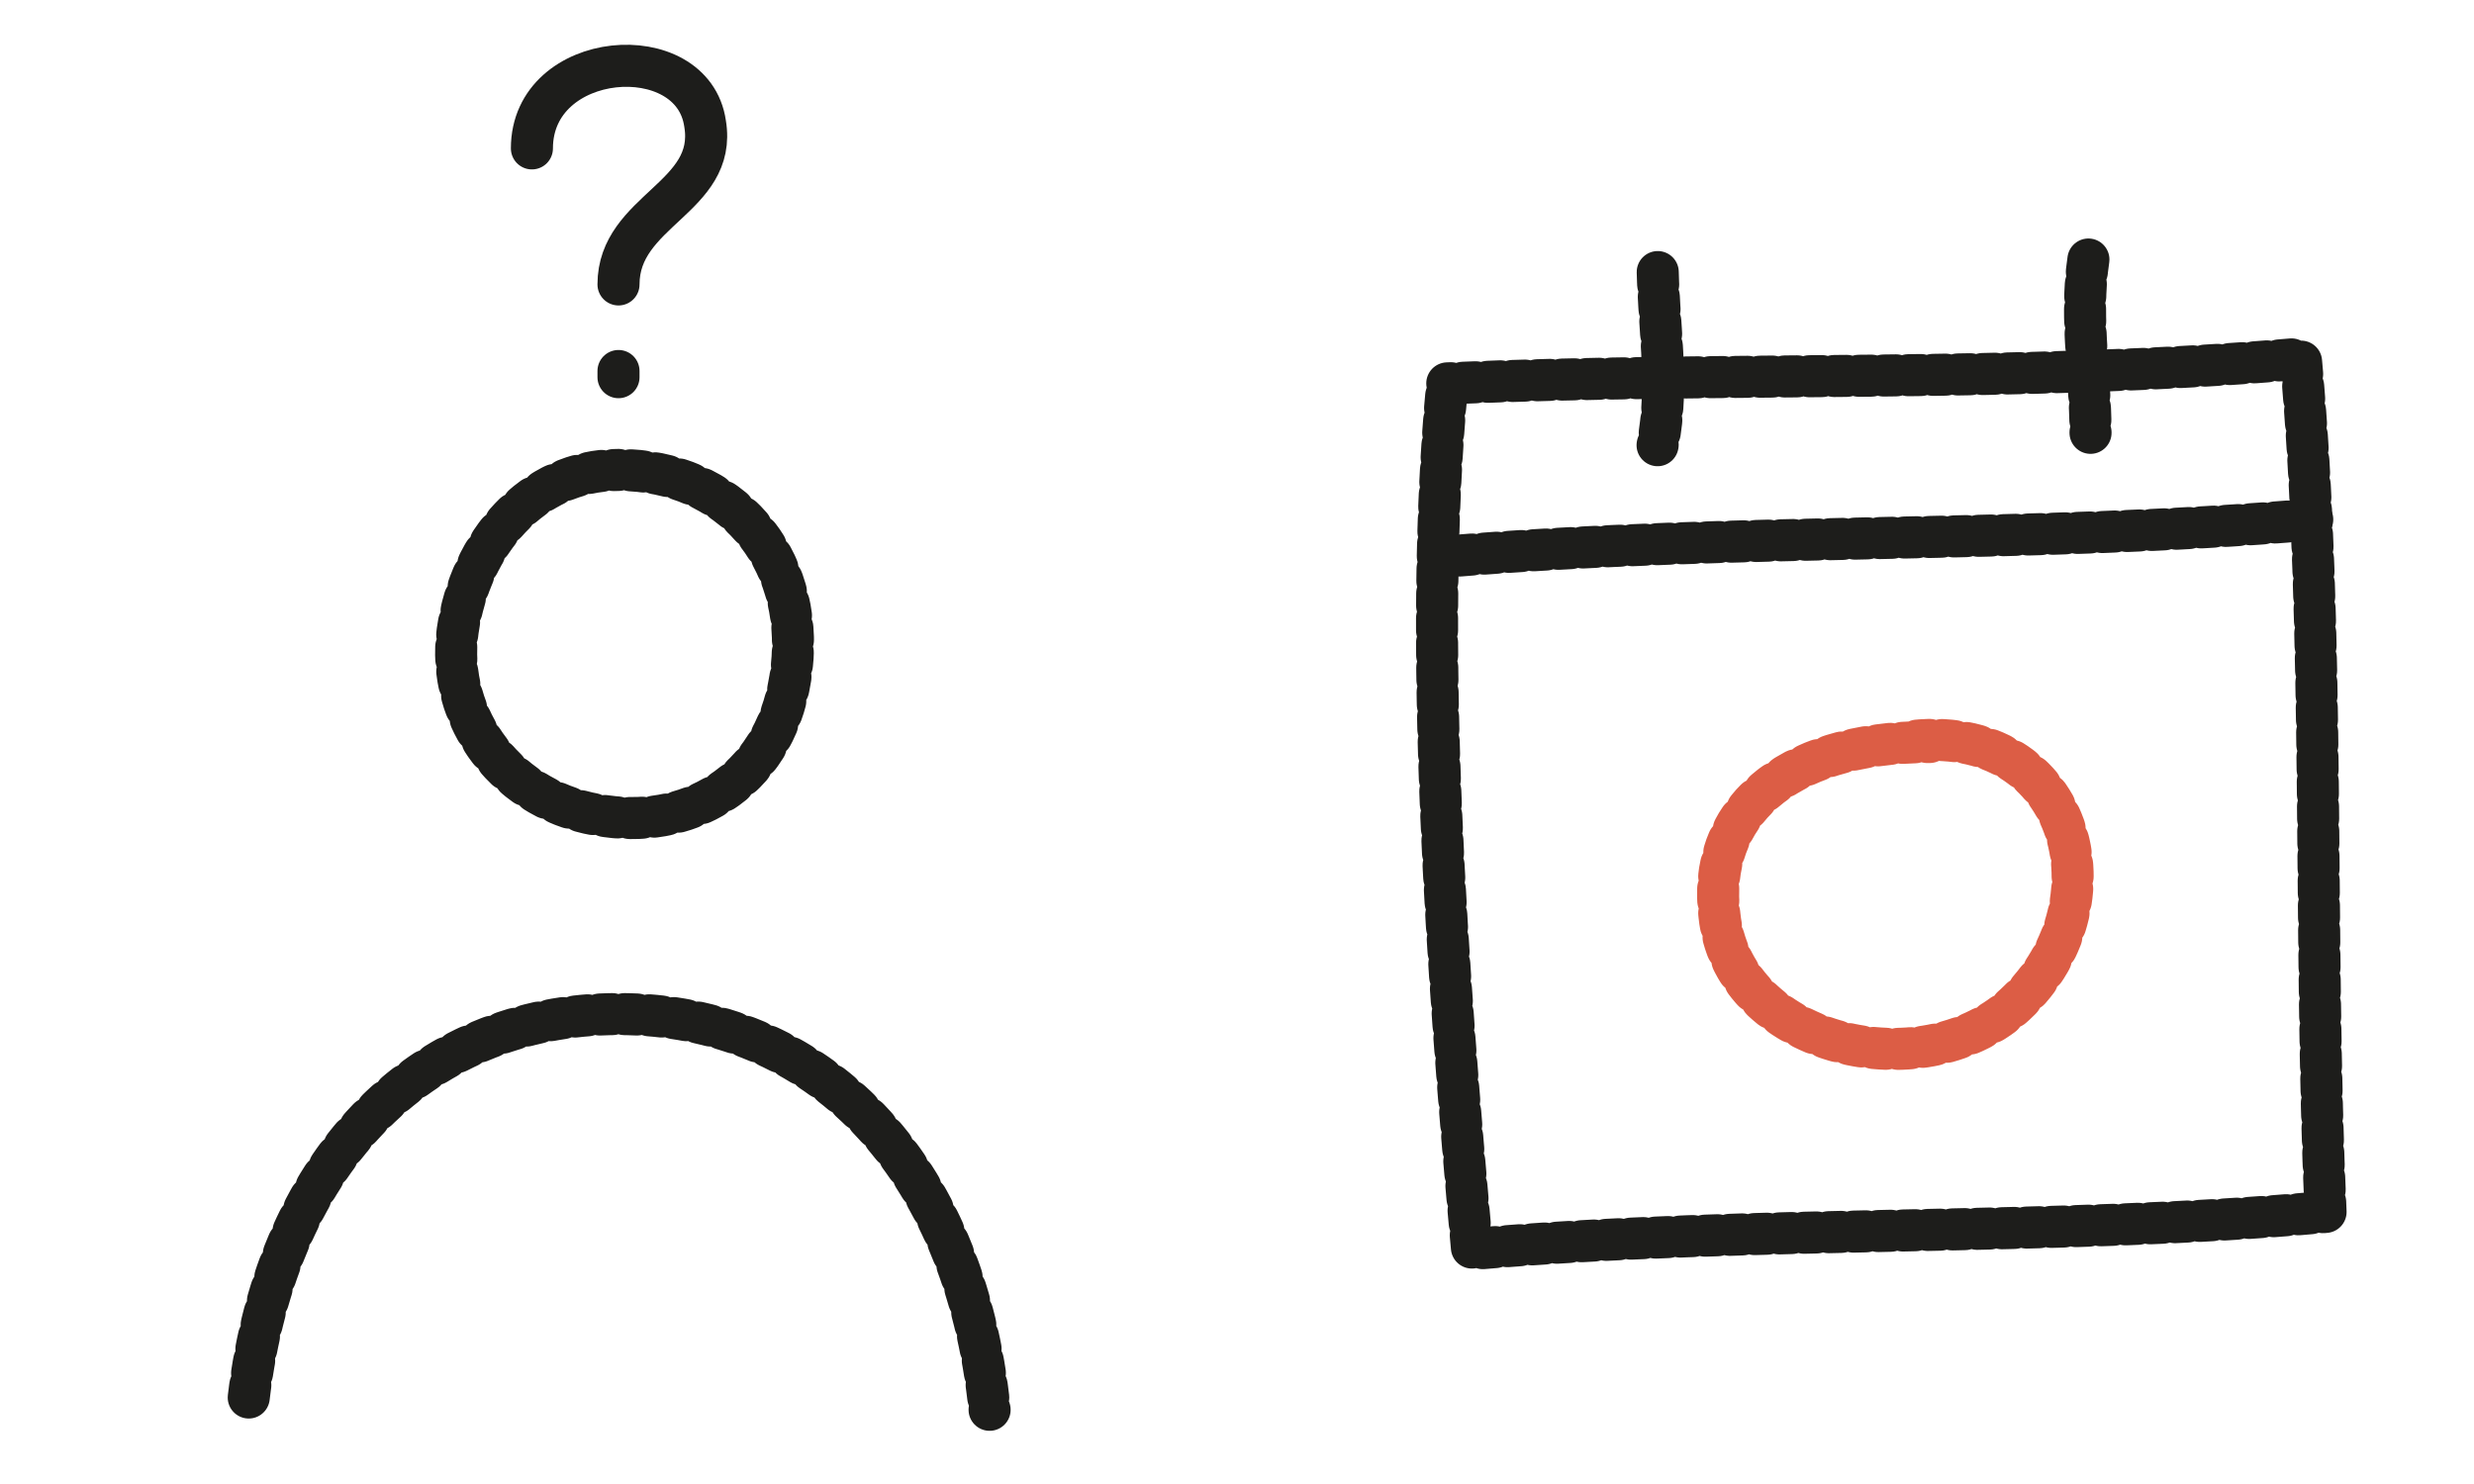
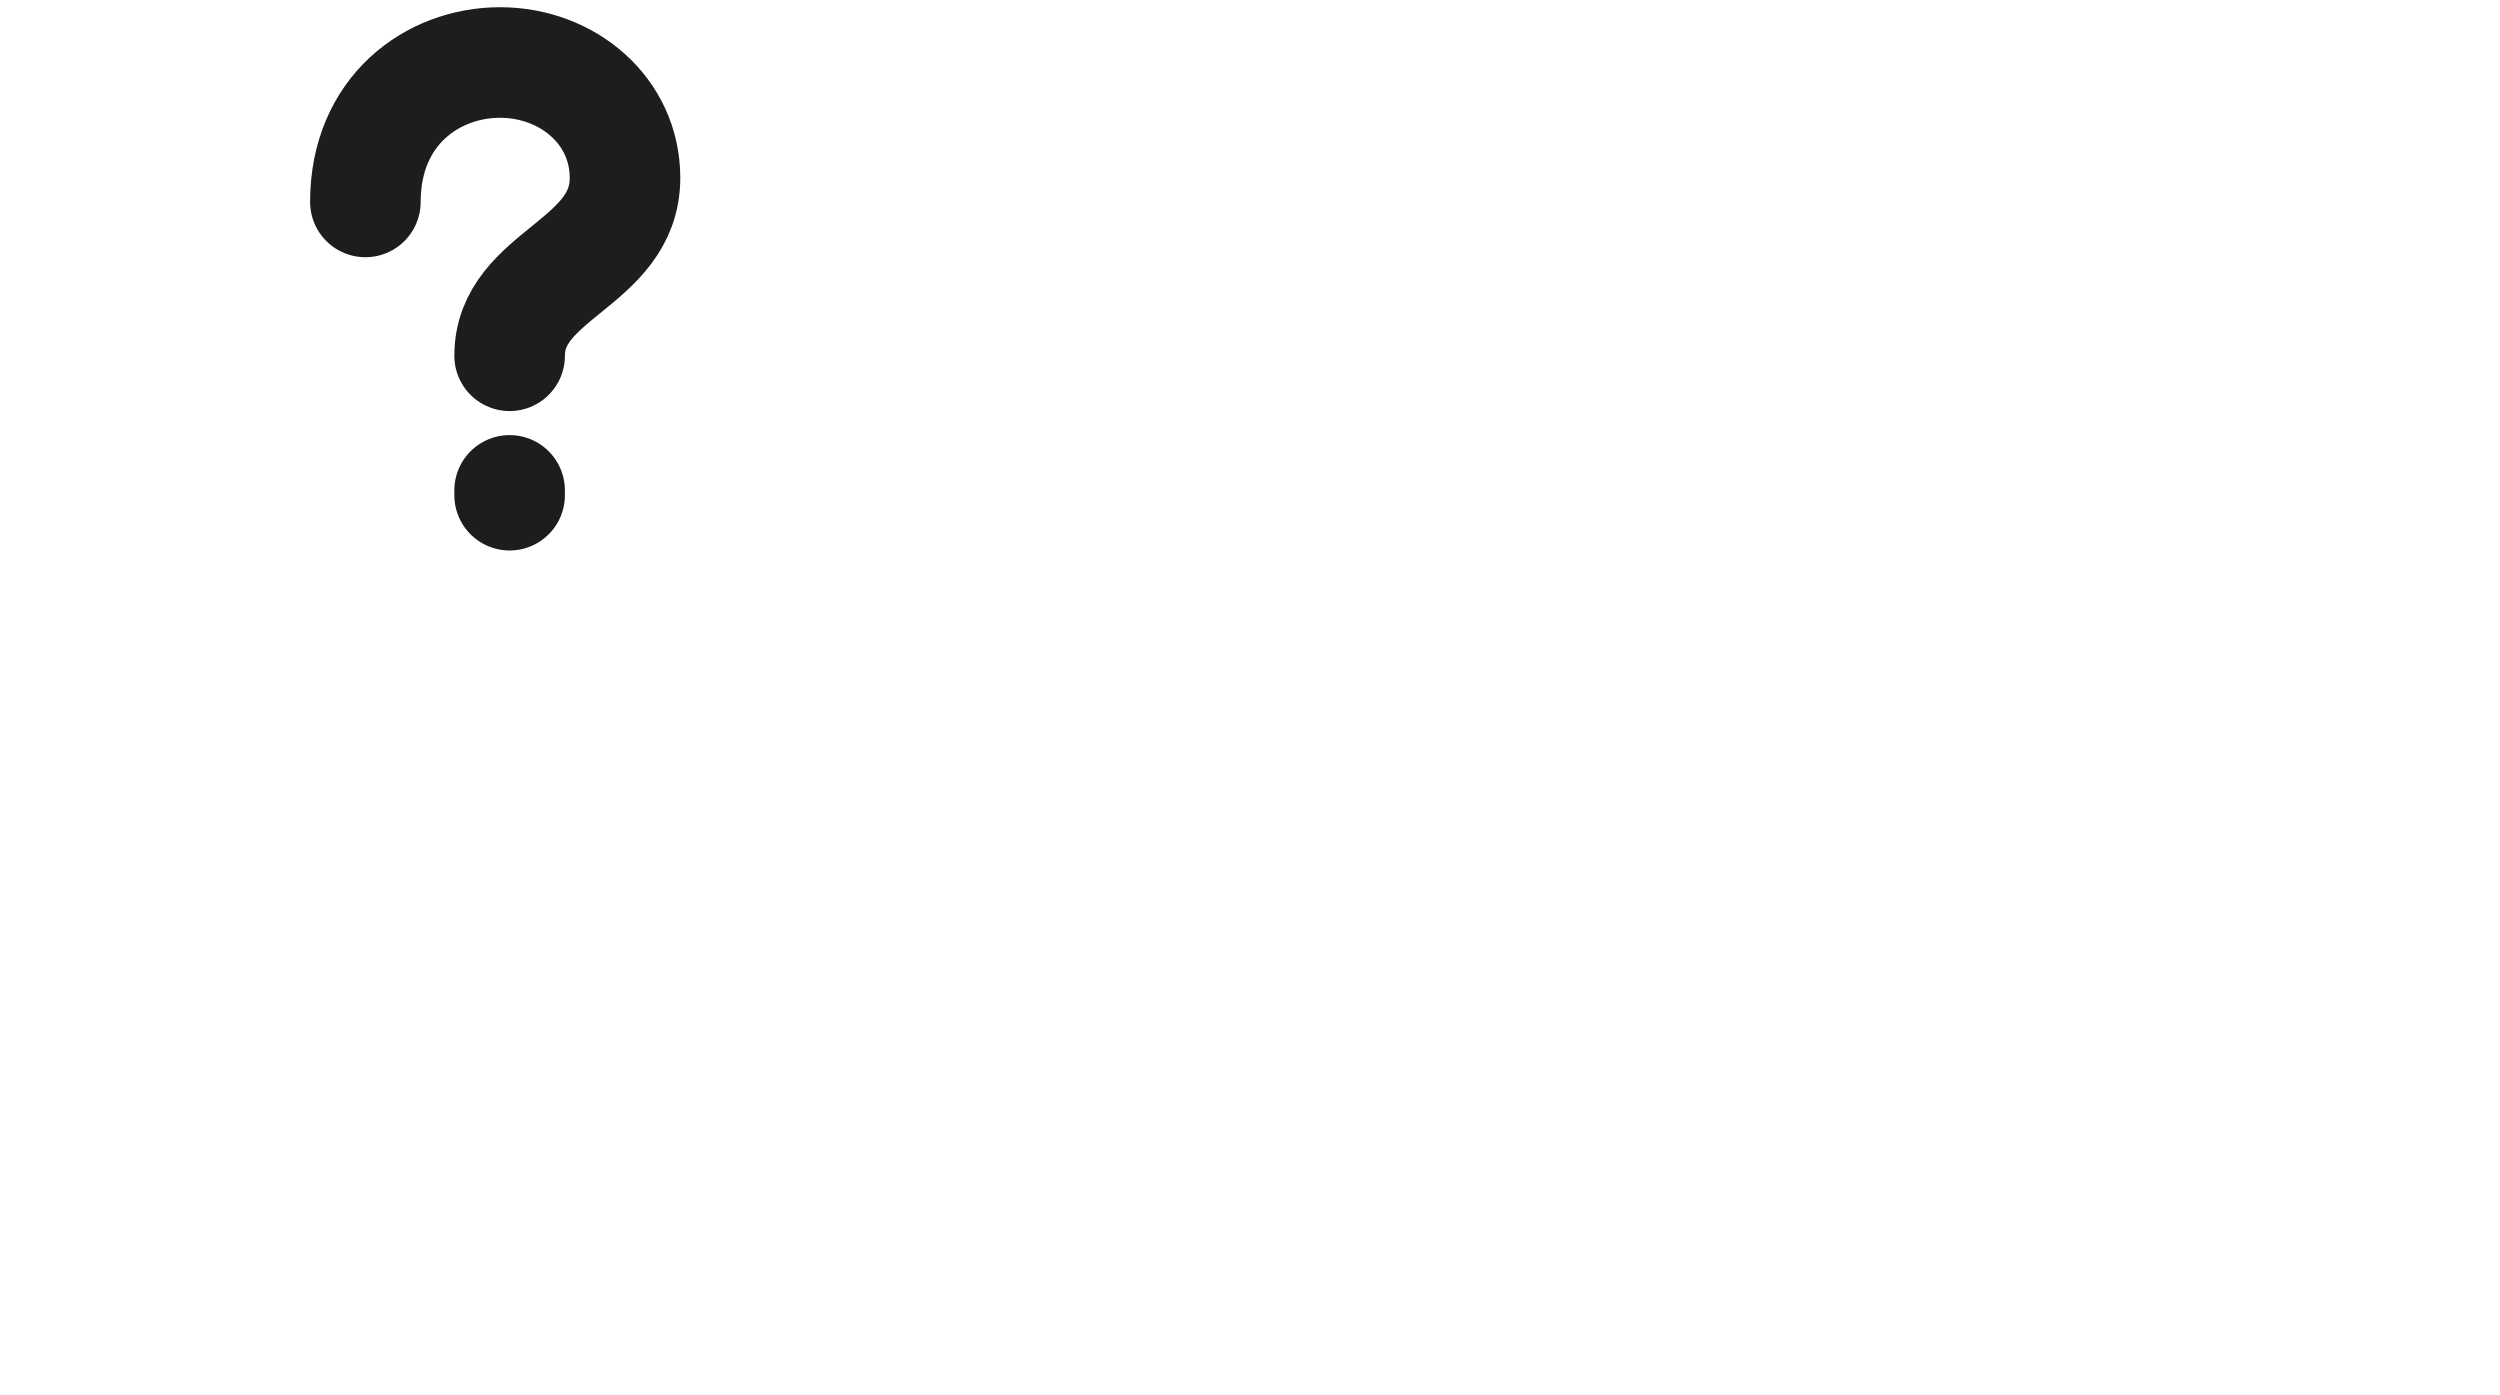
- <svg xmlns="http://www.w3.org/2000/svg" viewBox="0 0 200 120">
+ <svg xmlns="http://www.w3.org/2000/svg" viewBox="0 -5 52 29">
  <style>
- path,circle{fill:none;stroke:#1D1D1B;stroke-width:3.4;stroke-linecap:round;stroke-linejoin:round}
- .c{stroke:#DC5D45}.cf{stroke:#DC5D45;fill:#F6DDD5}.cp{fill:#DC5D45;stroke:none}
- .t{stroke-dasharray:1;stroke-dashoffset:1;animation:trace .8s ease-out both}
- .d1{animation-delay:.1s}.d2{animation-delay:.5s}.d3{animation-delay:.9s}.d4{animation-delay:1.3s}
- .d5{animation-delay:1.7s}.d6{animation-delay:2.1s}.d7{animation-delay:2.5s}.d8{animation-delay:2.9s}
- .pop{opacity:0;transform-box:fill-box;transform-origin:center;animation:pop .6s cubic-bezier(.3,1.6,.6,1) forwards}
- @keyframes trace{0%{opacity:0;stroke-dashoffset:1}2%{opacity:1}100%{opacity:1;stroke-dashoffset:0}}
- @keyframes pop{0%{opacity:0;transform:scale(.3)}100%{opacity:1;transform:scale(1)}}
- @keyframes bat{50%{transform:scale(1.18)}}
- .q{transform-box:fill-box;transform-origin:center bottom;animation:hesite .6s ease-in-out .9s 2,part .3s ease-in 2.2s forwards}@keyframes hesite{25%{transform:rotate(-14deg)}75%{transform:rotate(14deg)}}@keyframes part{to{opacity:0;transform:scale(.4)}}
- @media (prefers-reduced-motion:reduce){.t{animation:none!important;stroke-dashoffset:0}.pop{animation:none!important;opacity:1}.q{animation:none!important;opacity:0}}
+ path,circle,rect,ellipse{fill:none;stroke:#1D1D1B;stroke-width:2.3;stroke-linecap:round;stroke-linejoin:round}
+ .c{stroke:#DC5D45}.cf{fill:#DC5D45;stroke:#DC5D45}.f{fill:#1D1D1B;stroke:none}
+ .pop{opacity:0;transform-box:fill-box;transform-origin:center;animation:pop .45s cubic-bezier(.3,1.7,.6,1) both}
+ .bas{transform-origin:center bottom}
+ @keyframes pop{0%{opacity:0;transform:scale(.2)}100%{opacity:1;transform:scale(1)}}
+ @keyframes bat{50%{transform:scale(1.25)}}
+ @keyframes saute{50%{transform:translateY(-2.5px)}}
+ @keyframes vibre{20%{transform:rotate(-10deg)}40%{transform:rotate(10deg)}60%{transform:rotate(-8deg)}80%{transform:rotate(6deg)}}
+ @keyframes hesite{25%{transform:rotate(-15deg)}75%{transform:rotate(15deg)}}
+ @keyframes sort{to{opacity:0;transform:scale(.3)}}
+ .q{transform-box:fill-box;transform-origin:center bottom;animation:pop .45s cubic-bezier(.3,1.7,.6,1) .3s both,hesite .5s ease-in-out .8s 2,sort .2s ease-in 1.9s forwards}
+ @media (prefers-reduced-motion:reduce){*{animation-duration:1ms!important;animation-delay:0s!important;animation-iteration-count:1!important}}
</style>
-   <path class="t d1" pathLength="1" d="M50 38 C59 38 65 45 64 54 C63 63 56 67 49 66 C41 65 36 58 37 51 C38 44 43 38 50 38Z" />
-   <path class="t d2" pathLength="1" d="M20 114 C22 94 34 82 50 82 C66 82 78 94 80 114" />
-   <path class="q" d="M43 12 C43 4 56 3 57 10 C58 16 50 17 50 23 M50 30 L50 30.5" />
-   <path class="c pop" style="animation-delay:2.3s" d="M50 4 C50 10 50 16 50 22 M50 30 L50 30.5" />
-   <path class="pop" style="animation-delay:2.5s" d="M30 10 L25 5 M70 10 L75 5 M28 24 L22 24 M72 24 L78 24" />
-   <g transform="translate(96 0)">
-     <path class="t d3" pathLength="1" d="M21 31 C19 52 21 79 23 101 C46 99 70 100 92 98 C91 76 92 51 90 29 C67 31 44 30 21 31Z" />
-     <path class="t d3" pathLength="1" d="M21 45 C45 43 68 44 91 42 M38 21 C38 26 39 31 38 36 M73 20 C72 25 73 30 73 35" />
-     <path class="c t d5" pathLength="1" d="M58 60 C72 58 76 74 66 82 C58 88 44 84 43 74 C42 66 48 60 60 60" />
+   <g transform="translate(5 3)">
+     <g class="pop bas" style="animation-delay:.1s">
+       <circle cx="4.5" cy="7.5" r="2.4" />
+       <path d="M0 20v-2.8c0-2 1.8-3.5 4.5-3.5s4.5 1.5 4.5 3.5v2.8" />
+     </g>
+   </g>
+   <g transform="translate(0 -5)">
+     <path class="q" d="M7.6 4.2c0-1.9 1.4-2.9 2.8-2.9s2.6 1 2.6 2.4c0 1.8-2.4 2-2.4 3.7M10.6 10.2v.1" />
+     <path class="c pop" style="animation-delay:2s" d="M10.4 1.6v5.4M10.4 10.2v.1" />
+   </g>
+   <g transform="translate(28 0)">
+     <g class="pop" style="animation-delay:.5s">
+       <rect x="3.5" y="5" width="17" height="15.5" rx="1" />
+       <path d="M3.8 9.8c4.4-.2 9-.1 16.5 0" />
+       <path d="M8 3v3.6M16 3v3.6" />
+     </g>
+     <circle class="c pop" style="animation-delay:1.7s;stroke-width:2" cx="12" cy="15.2" r="3.6" />
  </g>
</svg>
